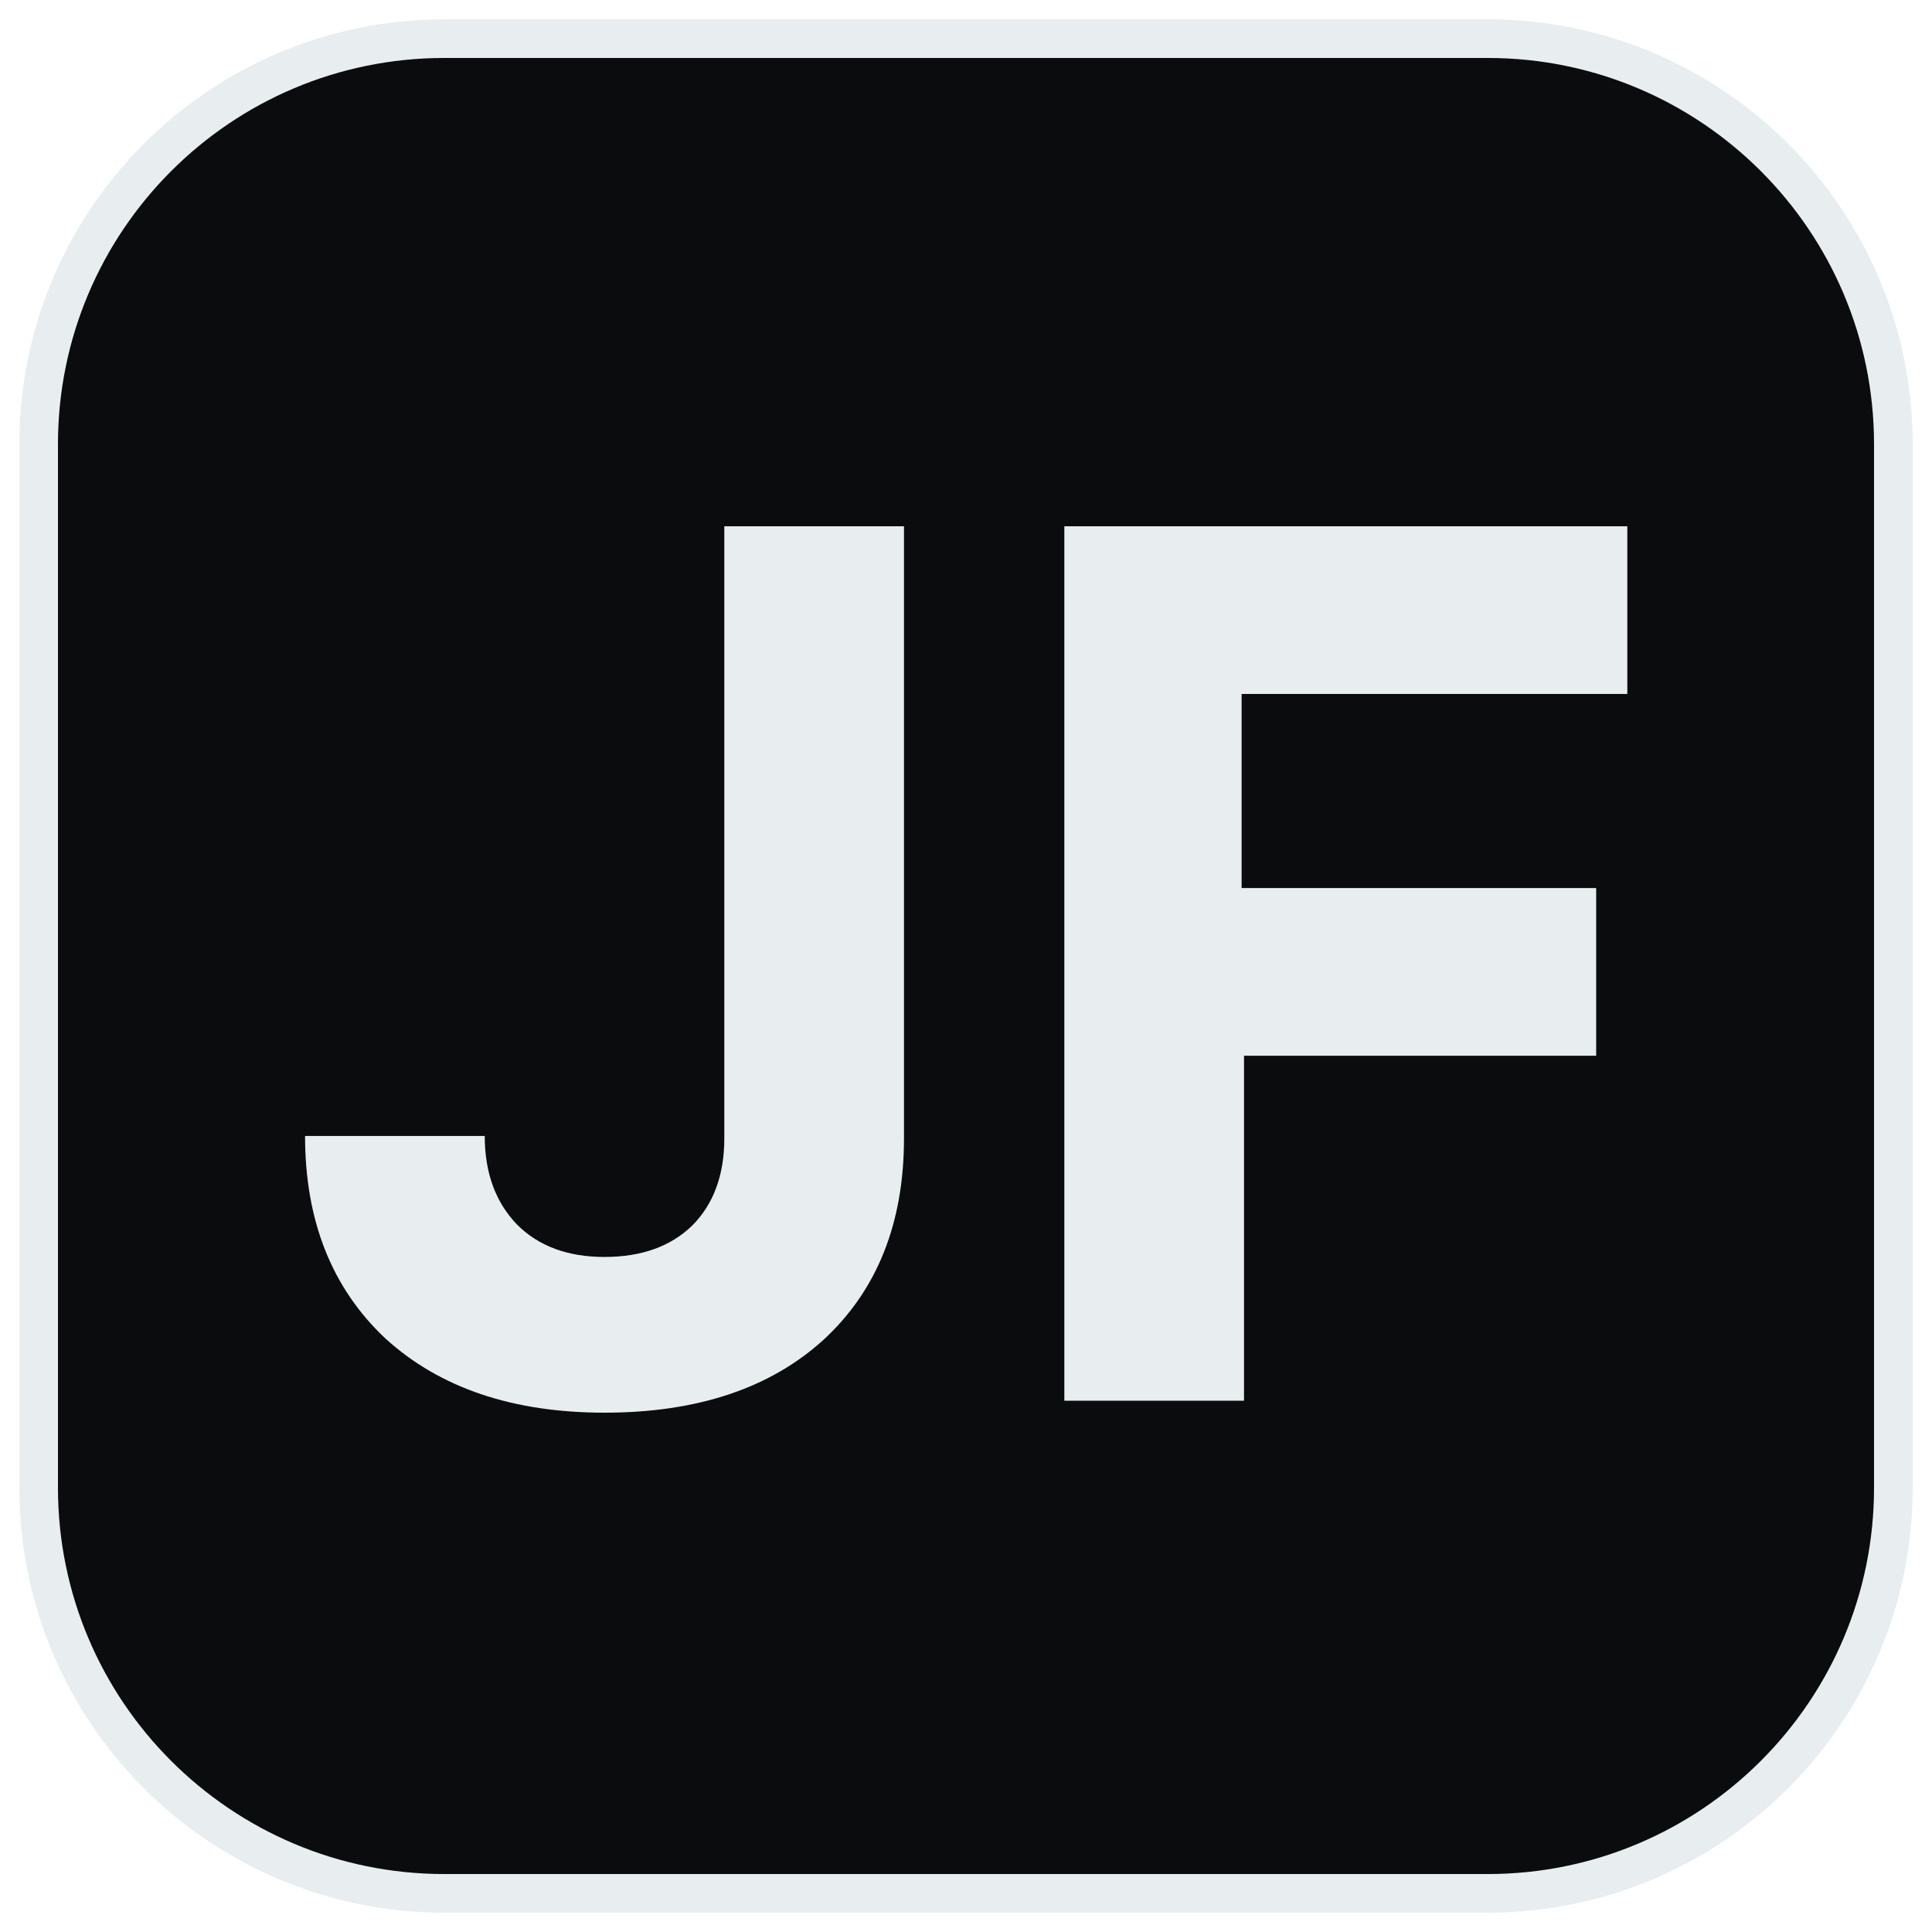
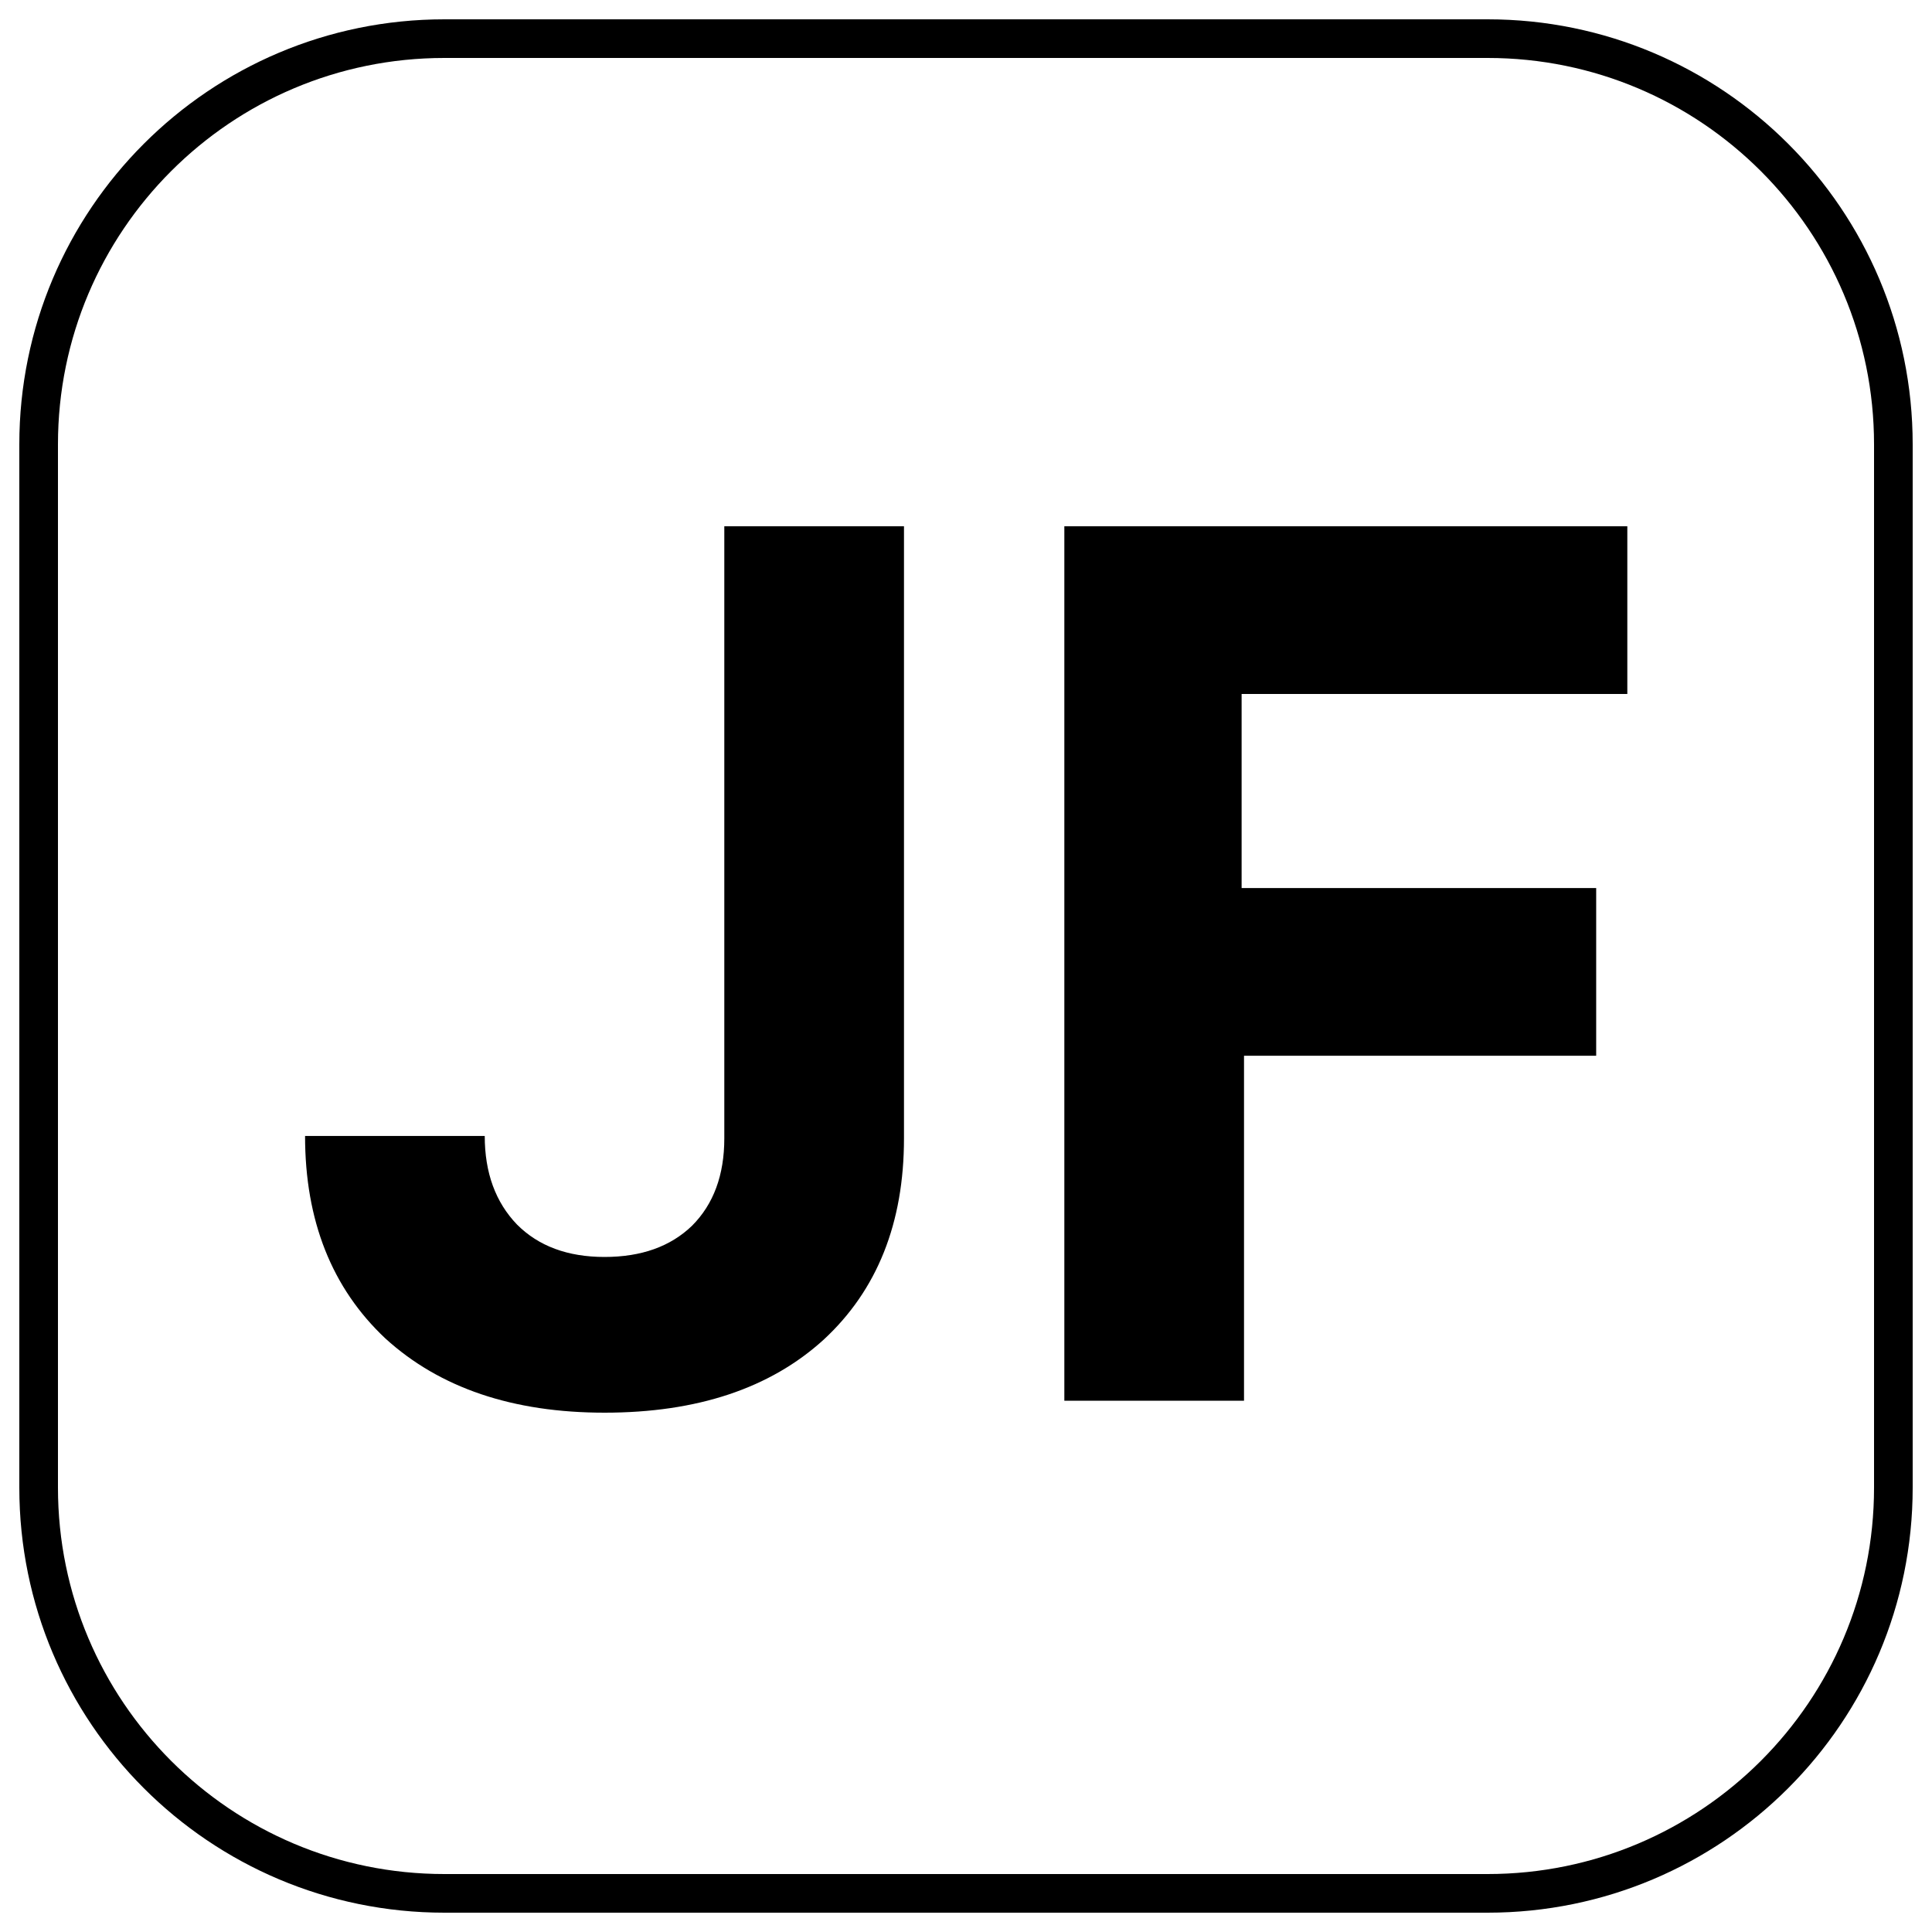
<svg xmlns="http://www.w3.org/2000/svg" viewBox="0 0 200 200" width="200" height="200">
-   <rect x="4" y="4" width="192" height="192" rx="42" fill="#0a0c0e" stroke="#e8edef" stroke-width="4" />
-   <path fill="#e8edef" d="m 62.58,146.24 q -14.26,0 -22.692,-7.688 -8.308,-7.812 -8.308,-20.956 h 18.6 q 0,5.704 3.348,9.176 3.348,3.348 9.052,3.348 5.704,0 9.052,-3.224 3.348,-3.348 3.348,-9.052 V 54.48 h 18.6 v 63.364 q 0,13.144 -8.308,20.832 -8.308,7.564 -22.692,7.564 z M 110.18,145 V 54.48 h 58.28 v 17.36 h -39.928 v 20.088 h 36.704 v 17.36 H 128.78 V 145 Z" />
+   <rect x="4" y="4" width="192" height="192" rx="42" fill="none" stroke="currentColor" stroke-width="4" />
+   <path fill="currentColor" d="m 62.58,146.24 q -14.26,0 -22.692,-7.688 -8.308,-7.812 -8.308,-20.956 h 18.6 q 0,5.704 3.348,9.176 3.348,3.348 9.052,3.348 5.704,0 9.052,-3.224 3.348,-3.348 3.348,-9.052 V 54.48 h 18.6 v 63.364 q 0,13.144 -8.308,20.832 -8.308,7.564 -22.692,7.564 z M 110.18,145 V 54.48 h 58.28 v 17.36 h -39.928 v 20.088 h 36.704 v 17.36 H 128.78 V 145 Z" />
</svg>
